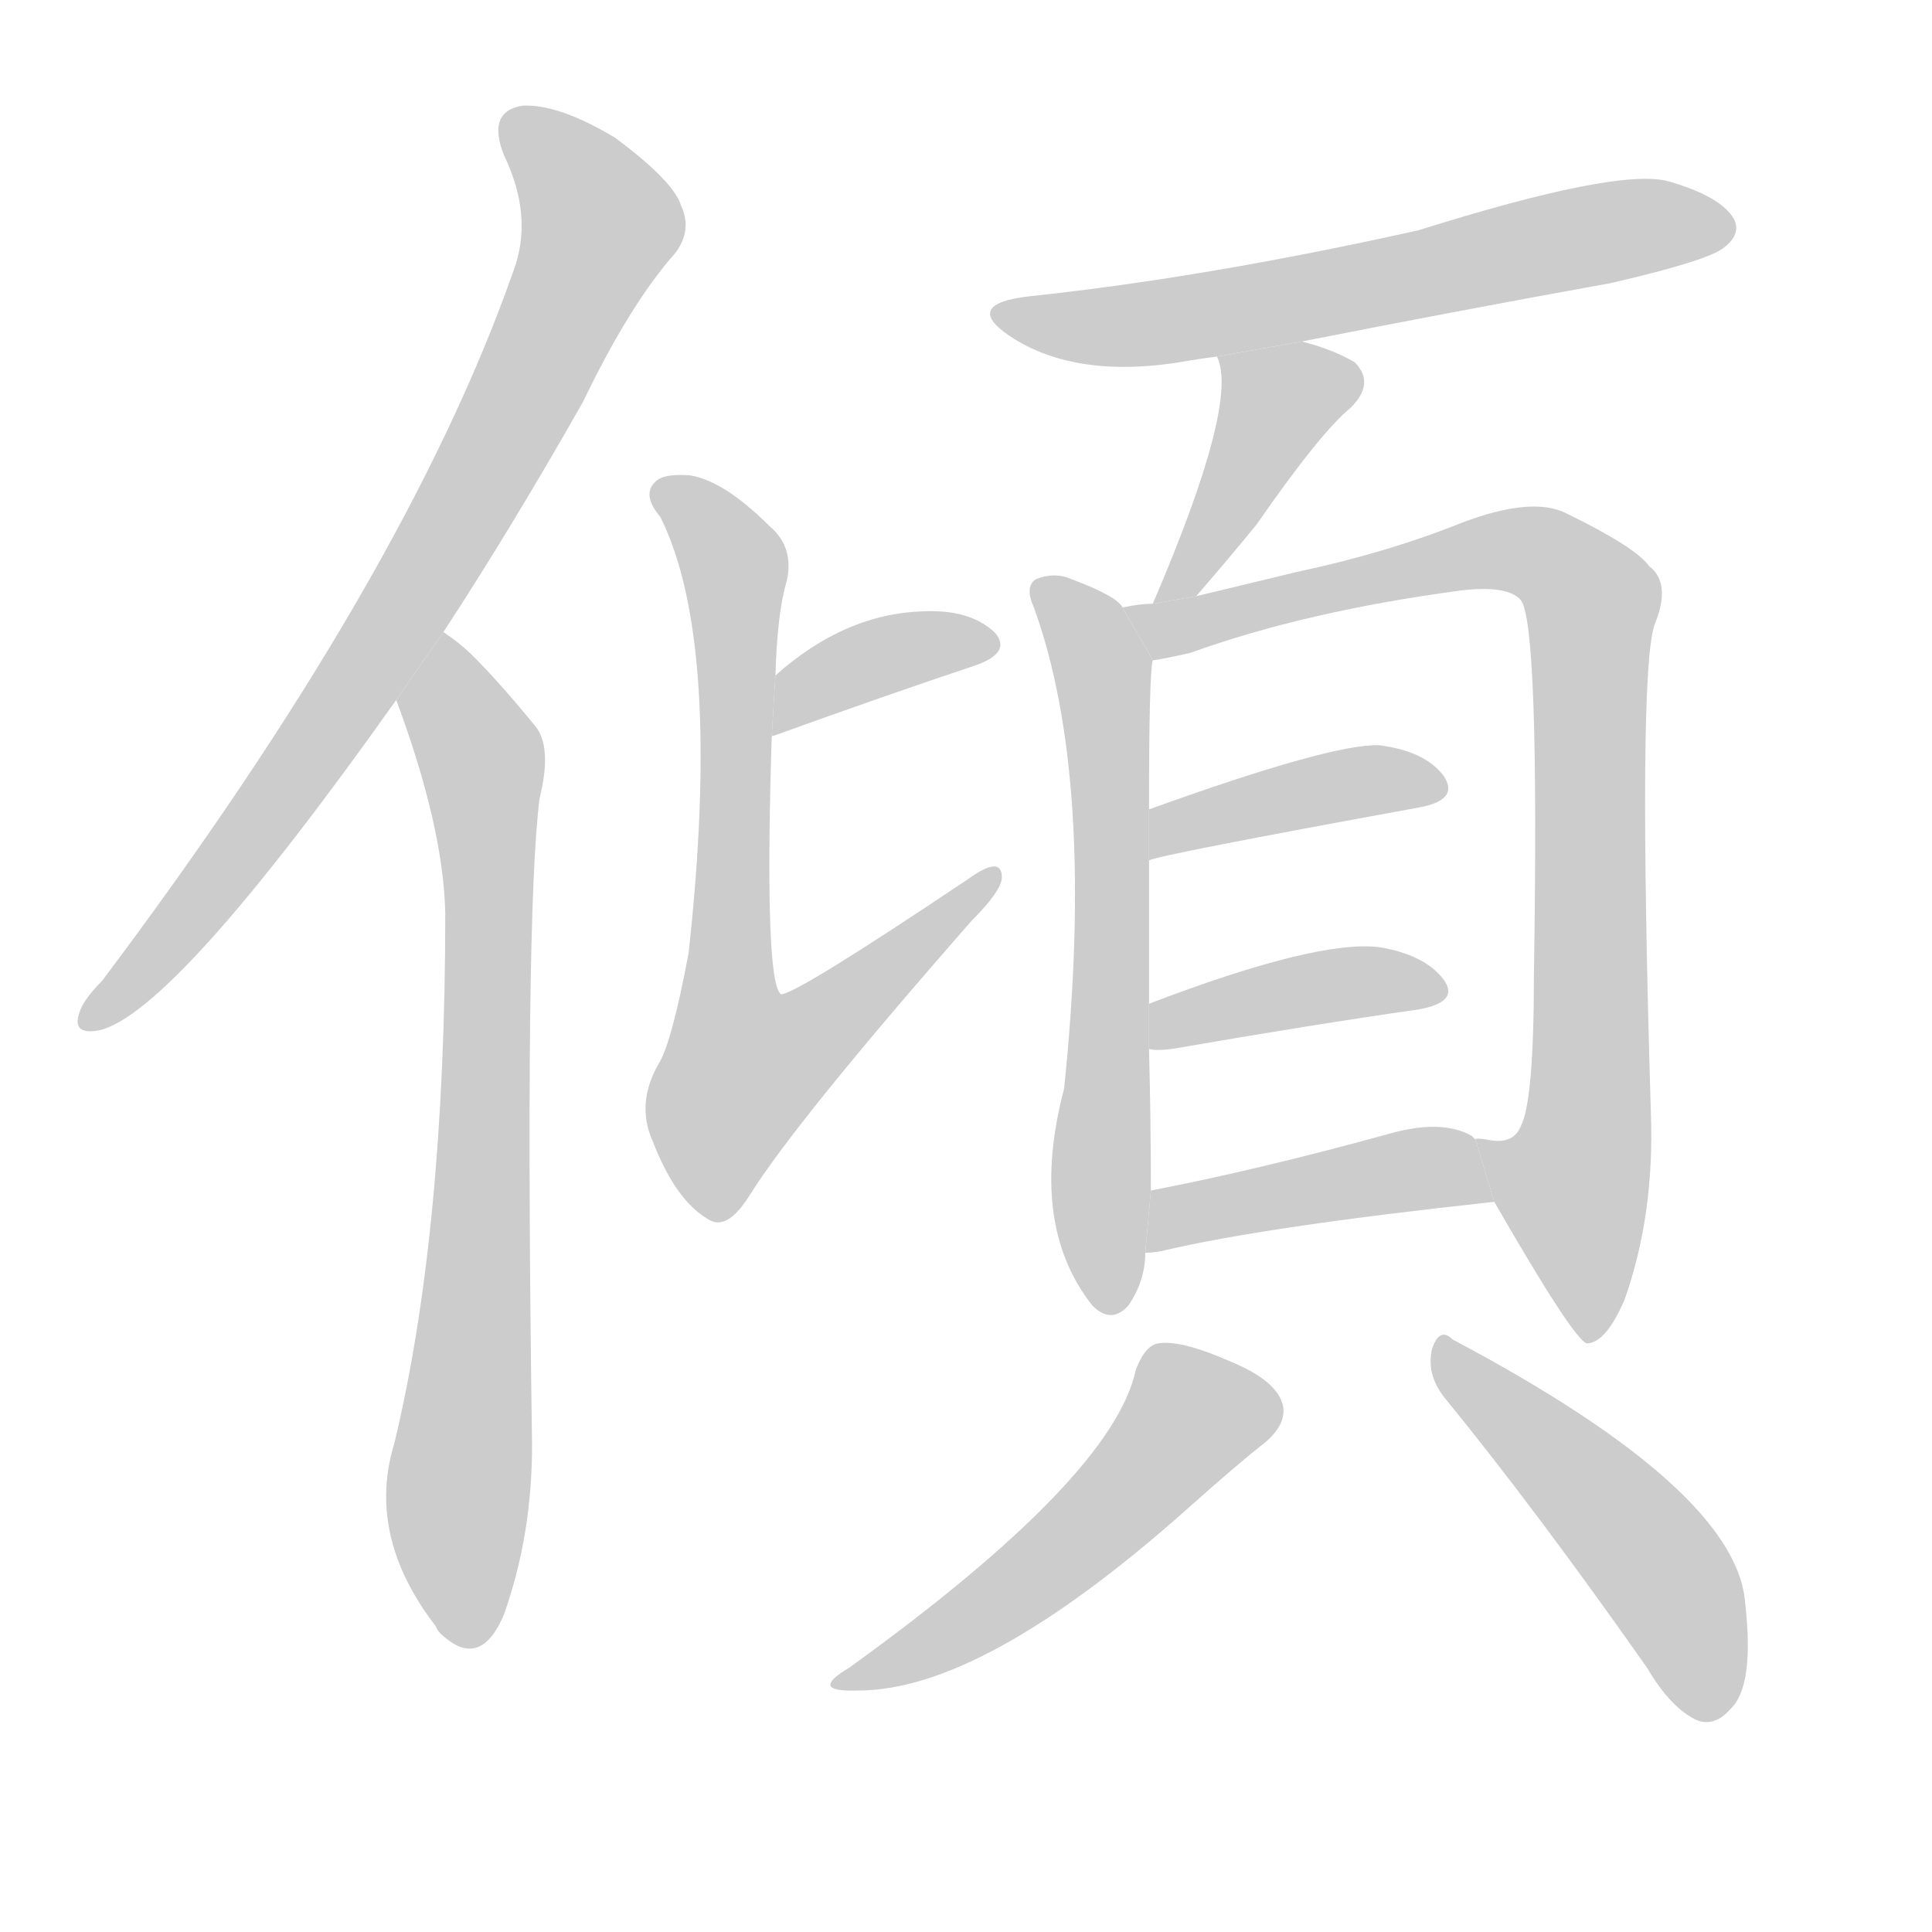
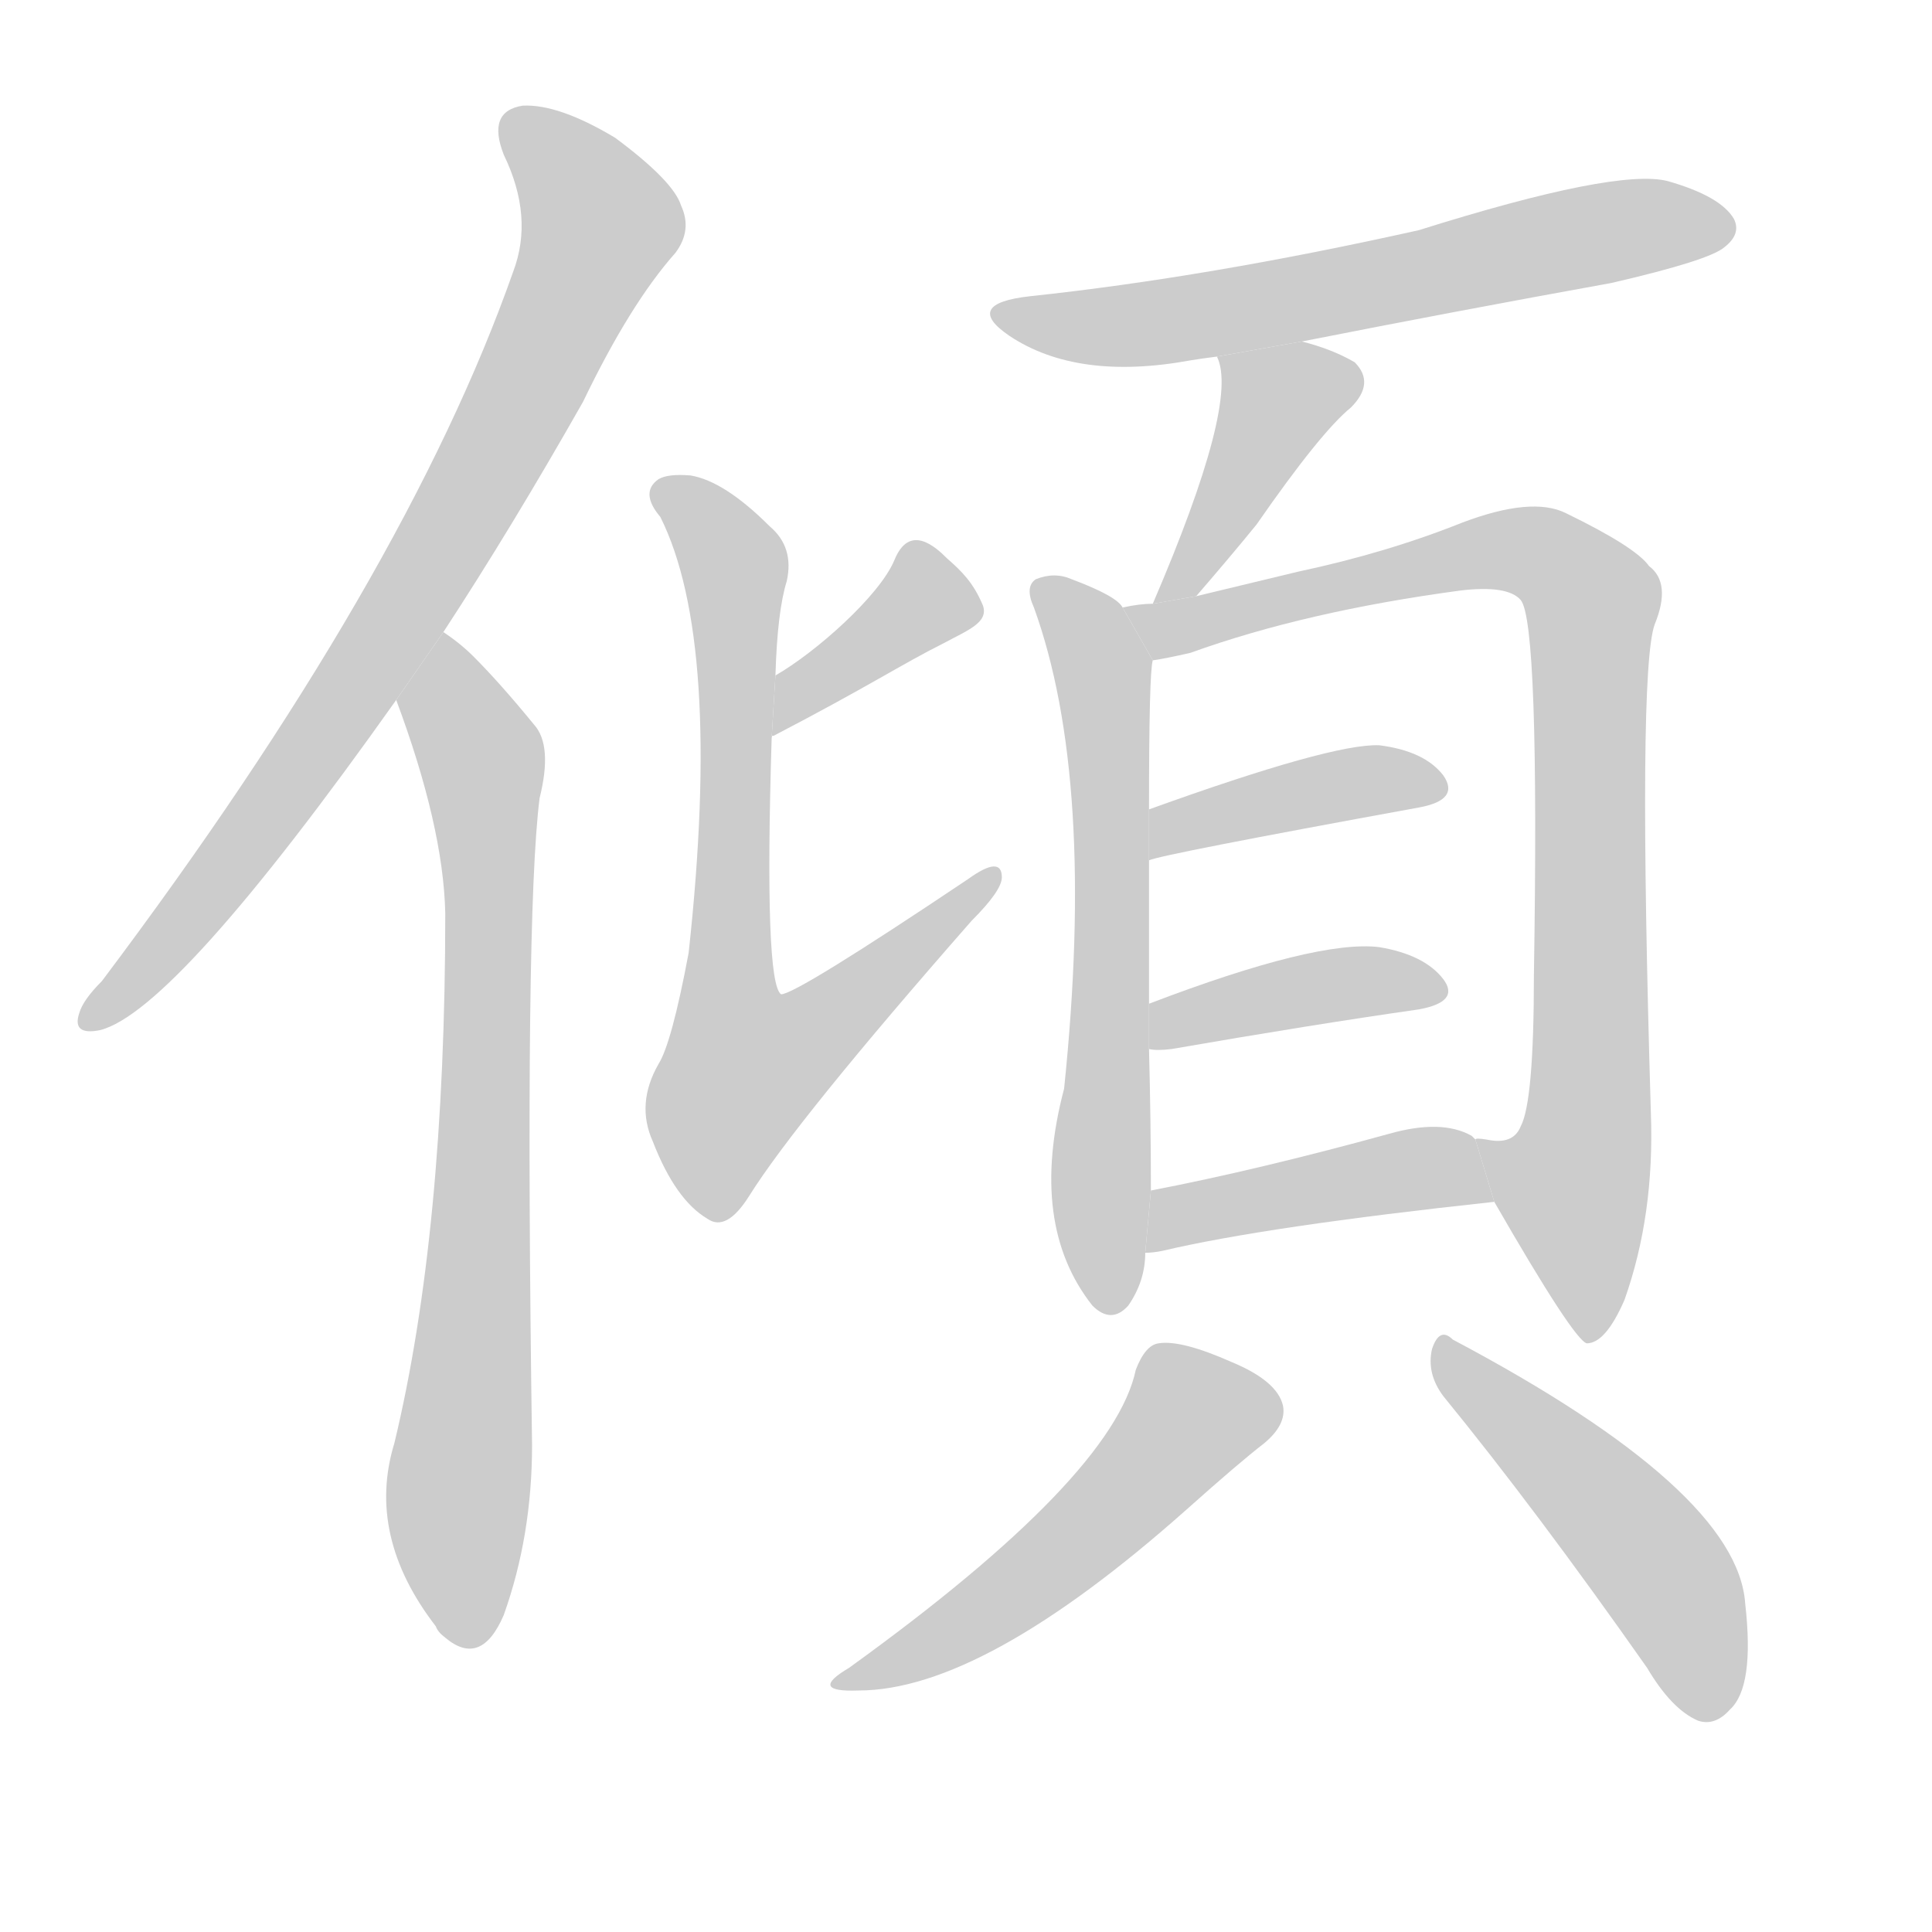
<svg xmlns="http://www.w3.org/2000/svg" xmlns:xlink="http://www.w3.org/1999/xlink" id="z20670" class="acjk" version="1.1" viewBox="0 0 1024 1024">
  <style>

@keyframes z20670k {
	from {
		stroke:#c00;
		stroke-dashoffset:3334;
	}
	75% {
		stroke:#c00;
		stroke-dashoffset:0;
	}
	to {
		stroke:#000;
	}
}
#z20670 path[clip-path] {
	animation:z20670k 1s linear both;
	stroke-dasharray:3334;
	stroke-width:128;
	stroke-linecap:round;
	fill:none;
}
#z20670 path[clip-path="url(#z20670c1)"] {animation-delay:1s;}
#z20670 path[clip-path="url(#z20670c2)"] {animation-delay:2s;}
#z20670 path[clip-path="url(#z20670c3)"] {animation-delay:3s;}
#z20670 path[clip-path="url(#z20670c4)"] {animation-delay:4s;}
#z20670 path[clip-path="url(#z20670c5)"] {animation-delay:5s;}
#z20670 path[clip-path="url(#z20670c6)"] {animation-delay:6s;}
#z20670 path[clip-path="url(#z20670c7)"] {animation-delay:7s;}
#z20670 path[clip-path="url(#z20670c8)"] {animation-delay:8s;}
#z20670 path[clip-path="url(#z20670c9)"] {animation-delay:9s;}
#z20670 path[clip-path="url(#z20670c10)"] {animation-delay:10s;}
#z20670 path[clip-path="url(#z20670c11)"] {animation-delay:11s;}
#z20670 path[clip-path="url(#z20670c12)"] {animation-delay:12s;}
#z20670 path[clip-path="url(#z20670c13)"] {animation-delay:13s;}
#z20670 path {fill:#ccc;}

</style>
  <path id="z20670d1" d="M235 335Q271 280 309 213Q334 161 358 134Q367 122 361 109Q357 96 326 73Q296 55 277 56Q258 59 267 82Q283 115 272 144Q215 306 54 520Q44 530 42 537Q38 549 53 546Q93 536 210 371L235 335 Z" />
  <path id="z20670d2" d="M210 371Q235 438 236 484Q236 653 209 765Q194 814 231 862Q232 865 236 868Q255 884 267 856Q282 814 282 766Q278 486 286 423Q293 395 283 384Q265 362 251 348Q244 341 235 335L210 371 Z" />
-   <path id="z20670d3" d="M409 391Q408 390 410 390Q471 368 516 353Q537 346 527 335Q514 323 490 324Q448 325 411 358L409 391 Z" />
+   <path id="z20670d3" d="M409 391C408 390 408 390 410 390C460 364 478 352 500 341C513 334 524 330 521 321C516 309 510 303 502 296C496 290 482 277 474 297C466 316 432 346 411 358 Z" />
  <path id="z20670d4" d="M411 358Q412 324 417 308Q421 290 408 279Q384 255 366 252Q354 251 349 254Q339 261 350 274Q383 340 365 505Q356 553 349 564Q337 585 346 605Q358 636 375 646Q385 653 397 634Q422 594 515 488Q531 472 531 465Q531 453 513 466Q422 527 414 527Q405 521 409 391L411 358 Z" />
  <path id="z20670d5" d="M690 181Q771 165 854 150Q906 138 914 131Q923 124 919 116Q912 104 884 96Q857 89 752 122Q640 147 546 157Q510 161 535 178Q571 202 631 191Q637 190 645 189L690 181 Z" />
  <path id="z20670d6" d="M634 316Q653 294 666 278Q700 229 716 216Q729 203 718 192Q706 185 690 181L645 189Q657 213 611 320L634 316 Z" />
  <path id="z20670d7" d="M595 322Q592 316 568 307Q559 303 549 307Q543 311 548 322Q581 413 564 577Q545 649 579 692Q589 702 598 692Q607 679 607 664L610 631Q610 594 609 556L609 532Q609 487 609 456L609 429Q609 356 611 350L595 322 Z" />
  <path id="z20670d8" d="M792 637Q834 710 841 712Q851 712 861 689Q877 644 875 590Q868 356 877 331Q886 309 874 300Q867 290 830 272Q812 263 775 277Q735 293 688 303Q663 309 634 316L611 320Q604 320 595 322L611 350Q618 349 631 346Q692 324 774 313Q799 310 806 318Q816 330 813 517Q813 584 806 597Q802 607 788 604Q782 603 782 604L792 637 Z" />
  <path id="z20670d9" d="M609 456Q615 453 752 428Q774 424 765 411Q755 398 731 395Q706 394 609 429L609 456 Z" />
  <path id="z20670d10" d="M609 556Q613 557 621 556Q696 543 752 535Q774 531 765 519Q755 506 731 502Q698 498 609 532L609 556 Z" />
  <path id="z20670d11" d="M607 664Q611 664 616 663Q671 650 792 637L782 604L780 602Q764 593 736 601Q667 620 610 631L607 664 Z" />
  <path id="z20670d12" d="M602 726Q590 783 450 884Q428 897 455 896Q521 896 629 800Q657 775 670 765Q682 755 680 745Q677 732 653 722Q626 710 614 712Q607 713 602 726 Z" />
  <path id="z20670d13" d="M765 740Q814 800 873 884Q886 906 900 912Q909 915 917 906Q930 894 925 850Q921 790 770 710Q763 703 759 715Q756 728 765 740 Z" />
  <defs>
    <clipPath id="z20670c1">
      <use xlink:href="#z20670d1" />
    </clipPath>
    <clipPath id="z20670c2">
      <use xlink:href="#z20670d2" />
    </clipPath>
    <clipPath id="z20670c3">
      <use xlink:href="#z20670d3" />
    </clipPath>
    <clipPath id="z20670c4">
      <use xlink:href="#z20670d4" />
    </clipPath>
    <clipPath id="z20670c5">
      <use xlink:href="#z20670d5" />
    </clipPath>
    <clipPath id="z20670c6">
      <use xlink:href="#z20670d6" />
    </clipPath>
    <clipPath id="z20670c7">
      <use xlink:href="#z20670d7" />
    </clipPath>
    <clipPath id="z20670c8">
      <use xlink:href="#z20670d8" />
    </clipPath>
    <clipPath id="z20670c9">
      <use xlink:href="#z20670d9" />
    </clipPath>
    <clipPath id="z20670c10">
      <use xlink:href="#z20670d10" />
    </clipPath>
    <clipPath id="z20670c11">
      <use xlink:href="#z20670d11" />
    </clipPath>
    <clipPath id="z20670c12">
      <use xlink:href="#z20670d12" />
    </clipPath>
    <clipPath id="z20670c13">
      <use xlink:href="#z20670d13" />
    </clipPath>
  </defs>
  <path pathLength="3333" clip-path="url(#z20670c1)" d="M273 66L317 128L194 355L47 540" />
  <path pathLength="3333" clip-path="url(#z20670c2)" d="M235 344L259 466L244 869" />
-   <path pathLength="3333" clip-path="url(#z20670c3)" d="M525 341L447 355L417 382" />
+   <path pathLength="3333" clip-path="url(#z20670c3)" d="M487 296L501 322L417 382" />
  <path pathLength="3333" clip-path="url(#z20670c4)" d="M352 259L389 299L388 586L523 465" />
  <path pathLength="3333" clip-path="url(#z20670c5)" d="M531 165L614 171L916 120" />
  <path pathLength="3333" clip-path="url(#z20670c6)" d="M653 196L681 225L620 313" />
  <path pathLength="3333" clip-path="url(#z20670c7)" d="M553 311L586 373L584 691" />
  <path pathLength="3333" clip-path="url(#z20670c8)" d="M604 324L795 291L844 317L837 623L818 659L790 609" />
  <path pathLength="3333" clip-path="url(#z20670c9)" d="M616 447L761 417" />
  <path pathLength="3333" clip-path="url(#z20670c10)" d="M617 548L762 521" />
  <path pathLength="3333" clip-path="url(#z20670c11)" d="M611 657L786 621" />
  <path pathLength="3333" clip-path="url(#z20670c12)" d="M676 748L627 751L538 843L449 889" />
  <path pathLength="3333" clip-path="url(#z20670c13)" d="M765 717L886 841L903 907" />
</svg>
